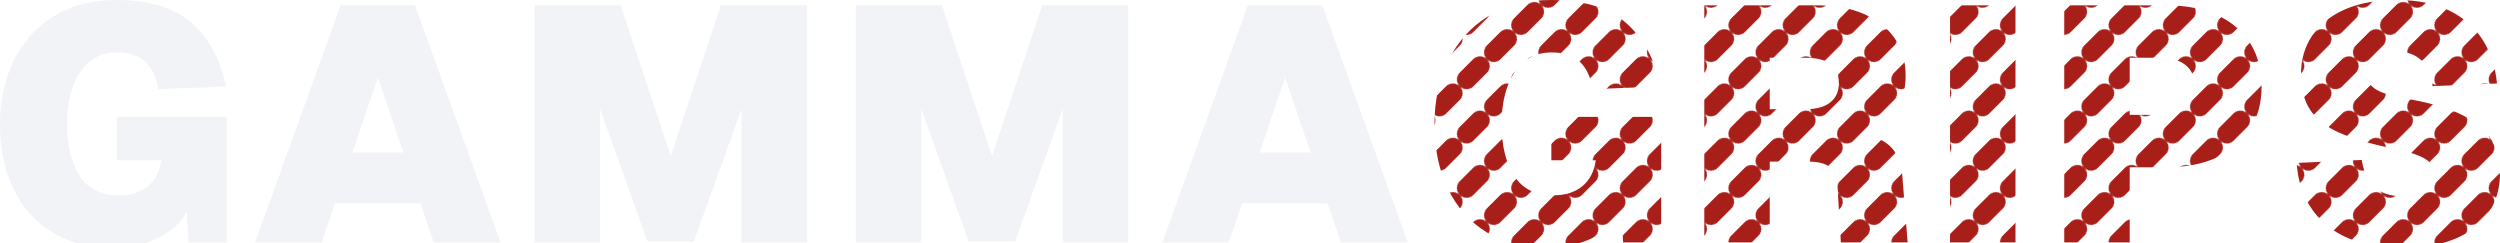
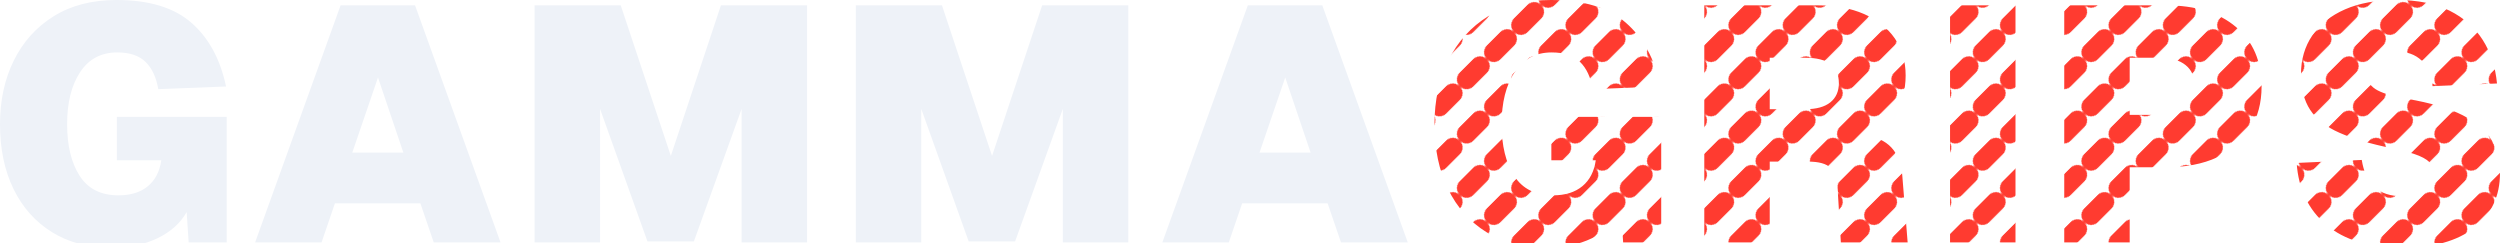
<svg xmlns="http://www.w3.org/2000/svg" viewBox="0 0 748.7 72.6">
  <defs>
    <pattern id="kn-wm" width="11.5" height="11.5" patternUnits="userSpaceOnUse" patternTransform="rotate(45)">
-       <rect width="5.8" height="11.5" rx="2.9" fill="#a81f1a" />
+       <rect width="5.8" height="11.5" rx="2.9" fill="#ff3b30" />
    </pattern>
  </defs>
  <g transform="translate(-4 72.6)">
-     <path d="M37.5 1.6L37.5 1.6Q27.1 1.6 19.6 -3.05Q12.1 -7.7 8.05 -16Q4 -24.3 4 -35.4L4 -35.4Q4 -46.1 8.15 -54.5Q12.3 -62.9 20.1 -67.75Q27.9 -72.6 38.9 -72.6L38.9 -72.6Q53.5 -72.6 61.3 -65.8Q69.1 -59 71.7 -46.7L71.7 -46.7L51.4 -45.9Q50.5 -51.2 47.6 -54.05Q44.7 -56.9 39.1 -56.9L39.1 -56.9Q31.9 -56.9 28 -51Q24.1 -45.1 24.1 -35.4L24.1 -35.4Q24.1 -25.8 27.85 -19.95Q31.6 -14.1 39.5 -14.1L39.5 -14.1Q45 -14.1 48.3 -16.85Q51.6 -19.6 52.3 -24.6L52.3 -24.6L39 -24.6L39 -37.6L71.9 -37.6L71.9 0L60.5 0L59.9 -9.1Q57.1 -4.1 51.15 -1.25Q45.2 1.6 37.5 1.6M100.3 0L80.4 0L106 -71L128.3 -71L153.9 0L133.9 0L129.9 -11.7L104.3 -11.7L100.3 0M117.2 -49.4L109.5 -26.9L124.8 -26.9L117.2 -49.4M183.7 0L164.1 0L164.1 -71L189.9 -71L204.9 -25.9L219.9 -71L245.7 -71L245.7 0L226.1 0L226.1 -40L211.8 -0.3L197.9 -0.3L183.7 -40L183.7 0M279.9 0L260.3 0L260.3 -71L286.1 -71L301.1 -25.9L316.1 -71L341.9 -71L341.9 0L322.3 0L322.3 -40L308 -0.3L294.1 -0.3L279.9 -40L279.9 0M372 0L352.1 0L377.7 -71L400 -71L425.6 0L405.6 0L401.6 -11.7L376 -11.7L372 0M388.9 -49.4L381.2 -26.9L396.5 -26.9L388.9 -49.4" fill="#f2f3f7" />
+     <path d="M37.5 1.6L37.5 1.6Q27.1 1.6 19.6 -3.05Q12.1 -7.7 8.05 -16Q4 -24.3 4 -35.4L4 -35.4Q4 -46.1 8.15 -54.5Q12.3 -62.9 20.1 -67.75Q27.9 -72.6 38.9 -72.6L38.9 -72.6Q53.5 -72.6 61.3 -65.8Q69.1 -59 71.7 -46.7L71.7 -46.7L51.4 -45.9Q50.5 -51.2 47.6 -54.05Q44.7 -56.9 39.1 -56.9L39.1 -56.9Q31.9 -56.9 28 -51Q24.1 -45.1 24.1 -35.4L24.1 -35.4Q24.1 -25.8 27.85 -19.95Q31.6 -14.1 39.5 -14.1L39.5 -14.1Q45 -14.1 48.3 -16.85Q51.6 -19.6 52.3 -24.6L52.3 -24.6L39 -24.6L39 -37.6L71.9 -37.6L71.9 0L60.5 0L59.9 -9.1Q57.1 -4.1 51.15 -1.25Q45.2 1.6 37.5 1.6M100.3 0L80.4 0L106 -71L128.3 -71L153.9 0L133.9 0L129.9 -11.7L104.3 -11.7L100.3 0M117.2 -49.4L109.5 -26.9L124.8 -26.9L117.2 -49.4M183.7 0L164.1 0L164.1 -71L189.9 -71L204.9 -25.9L219.9 -71L245.7 -71L245.7 0L226.1 0L226.1 -40L211.8 -0.3L197.9 -0.3L183.7 -40L183.7 0M279.9 0L260.3 0L260.3 -71L286.1 -71L301.1 -25.9L316.1 -71L341.9 -71L341.9 0L322.3 0L322.3 -40L308 -0.3L294.1 -0.3L279.9 -40L279.9 0M372 0L352.1 0L377.7 -71L400 -71L425.6 0L405.6 0L401.6 -11.7L376 -11.7L372 0M388.9 -49.4L381.2 -26.9L396.5 -26.9L388.9 -49.4" fill="#eef2f8" />
    <path d="M467.1 1.6L467.1 1.6Q456.7 1.6 449.2 -3.05Q441.7 -7.7 437.65 -16Q433.6 -24.3 433.6 -35.4L433.6 -35.4Q433.6 -46.1 437.75 -54.5Q441.9 -62.9 449.7 -67.75Q457.5 -72.6 468.5 -72.6L468.5 -72.6Q483.1 -72.6 490.9 -65.8Q498.7 -59 501.3 -46.7L501.3 -46.7L481 -45.9Q480.1 -51.2 477.2 -54.05Q474.3 -56.9 468.7 -56.9L468.7 -56.9Q461.5 -56.9 457.6 -51Q453.7 -45.1 453.7 -35.4L453.7 -35.4Q453.7 -25.8 457.45 -19.95Q461.2 -14.1 469.1 -14.1L469.1 -14.1Q474.6 -14.1 477.9 -16.85Q481.2 -19.6 481.9 -24.6L481.9 -24.6L468.6 -24.6L468.6 -37.6L501.5 -37.6L501.5 0L490.1 0L489.5 -9.1Q486.7 -4.1 480.75 -1.25Q474.8 1.6 467.1 1.6M534 0L514.4 0L514.4 -71L548.3 -71Q556.3 -71 562.25 -68.4Q568.2 -65.8 571.45 -61.1Q574.7 -56.4 574.7 -50L574.7 -50Q574.7 -43.3 571.35 -38.7Q568 -34.1 561.9 -32.2L561.9 -32.2Q567.6 -31.5 570.45 -28.4Q573.3 -25.3 573.7 -20L573.7 -20L575.3 0L555.3 0L554.3 -16.6Q554.1 -20.5 552.2 -22.35Q550.3 -24.2 545.5 -24.2L545.5 -24.2L534 -24.2L534 0M534 -55.3L534 -39.9L544.7 -39.9Q549.6 -39.9 552.15 -41.95Q554.7 -44 554.7 -47.7L554.7 -47.7Q554.7 -55.3 544.7 -55.3L544.7 -55.3L534 -55.3M607.6 0L588 0L588 -71L607.6 -71L607.6 0M641.8 0L622.2 0L622.2 -71L652.6 -71Q666 -71 673.65 -64.5Q681.3 -58 681.3 -46.7L681.3 -46.7Q681.3 -39.3 677.85 -33.85Q674.4 -28.4 667.95 -25.45Q661.5 -22.5 652.6 -22.5L652.6 -22.5L641.8 -22.5L641.8 0M641.8 -55.3L641.8 -38.2L651.1 -38.2Q655.7 -38.2 658.5 -40.35Q661.3 -42.5 661.3 -46.7L661.3 -46.7Q661.3 -50.9 658.55 -53.1Q655.8 -55.3 651.1 -55.3L651.1 -55.3L641.8 -55.3M723.5 1.6L723.5 1.6Q708.8 1.6 700.7 -5.25Q692.6 -12.1 691.8 -23.8L691.8 -23.8L711.3 -24.7Q712.1 -19.5 715.05 -16.65Q718 -13.8 723.7 -13.8L723.7 -13.8Q728.2 -13.8 730.65 -15.35Q733.1 -16.9 733.1 -20L733.1 -20Q733.1 -21.9 732.15 -23.35Q731.2 -24.8 728.45 -25.95Q725.7 -27.1 720.3 -28.2L720.3 -28.2Q710.6 -30.2 704.6 -32.85Q698.6 -35.5 695.85 -39.7Q693.1 -43.9 693.1 -50.4L693.1 -50.4Q693.1 -57 696.5 -62Q699.9 -67 706.3 -69.8Q712.7 -72.6 721.7 -72.6L721.7 -72.6Q731.2 -72.6 737.6 -69.4Q744 -66.2 747.55 -60.6Q751.1 -55 751.8 -47.6L751.8 -47.6L732.5 -46.8Q732.1 -51.7 729.25 -54.45Q726.4 -57.2 721.5 -57.2L721.5 -57.2Q717.3 -57.2 715 -55.5Q712.7 -53.8 712.7 -51L712.7 -51Q712.7 -47.7 715.35 -45.95Q718 -44.2 724.9 -43L724.9 -43Q735.4 -41.2 741.5 -38.1Q747.6 -35 750.15 -30.7Q752.7 -26.4 752.7 -20.8L752.7 -20.8Q752.7 -10.4 745 -4.4Q737.3 1.6 723.5 1.6" fill="url(#kn-wm)" />
  </g>
</svg>
